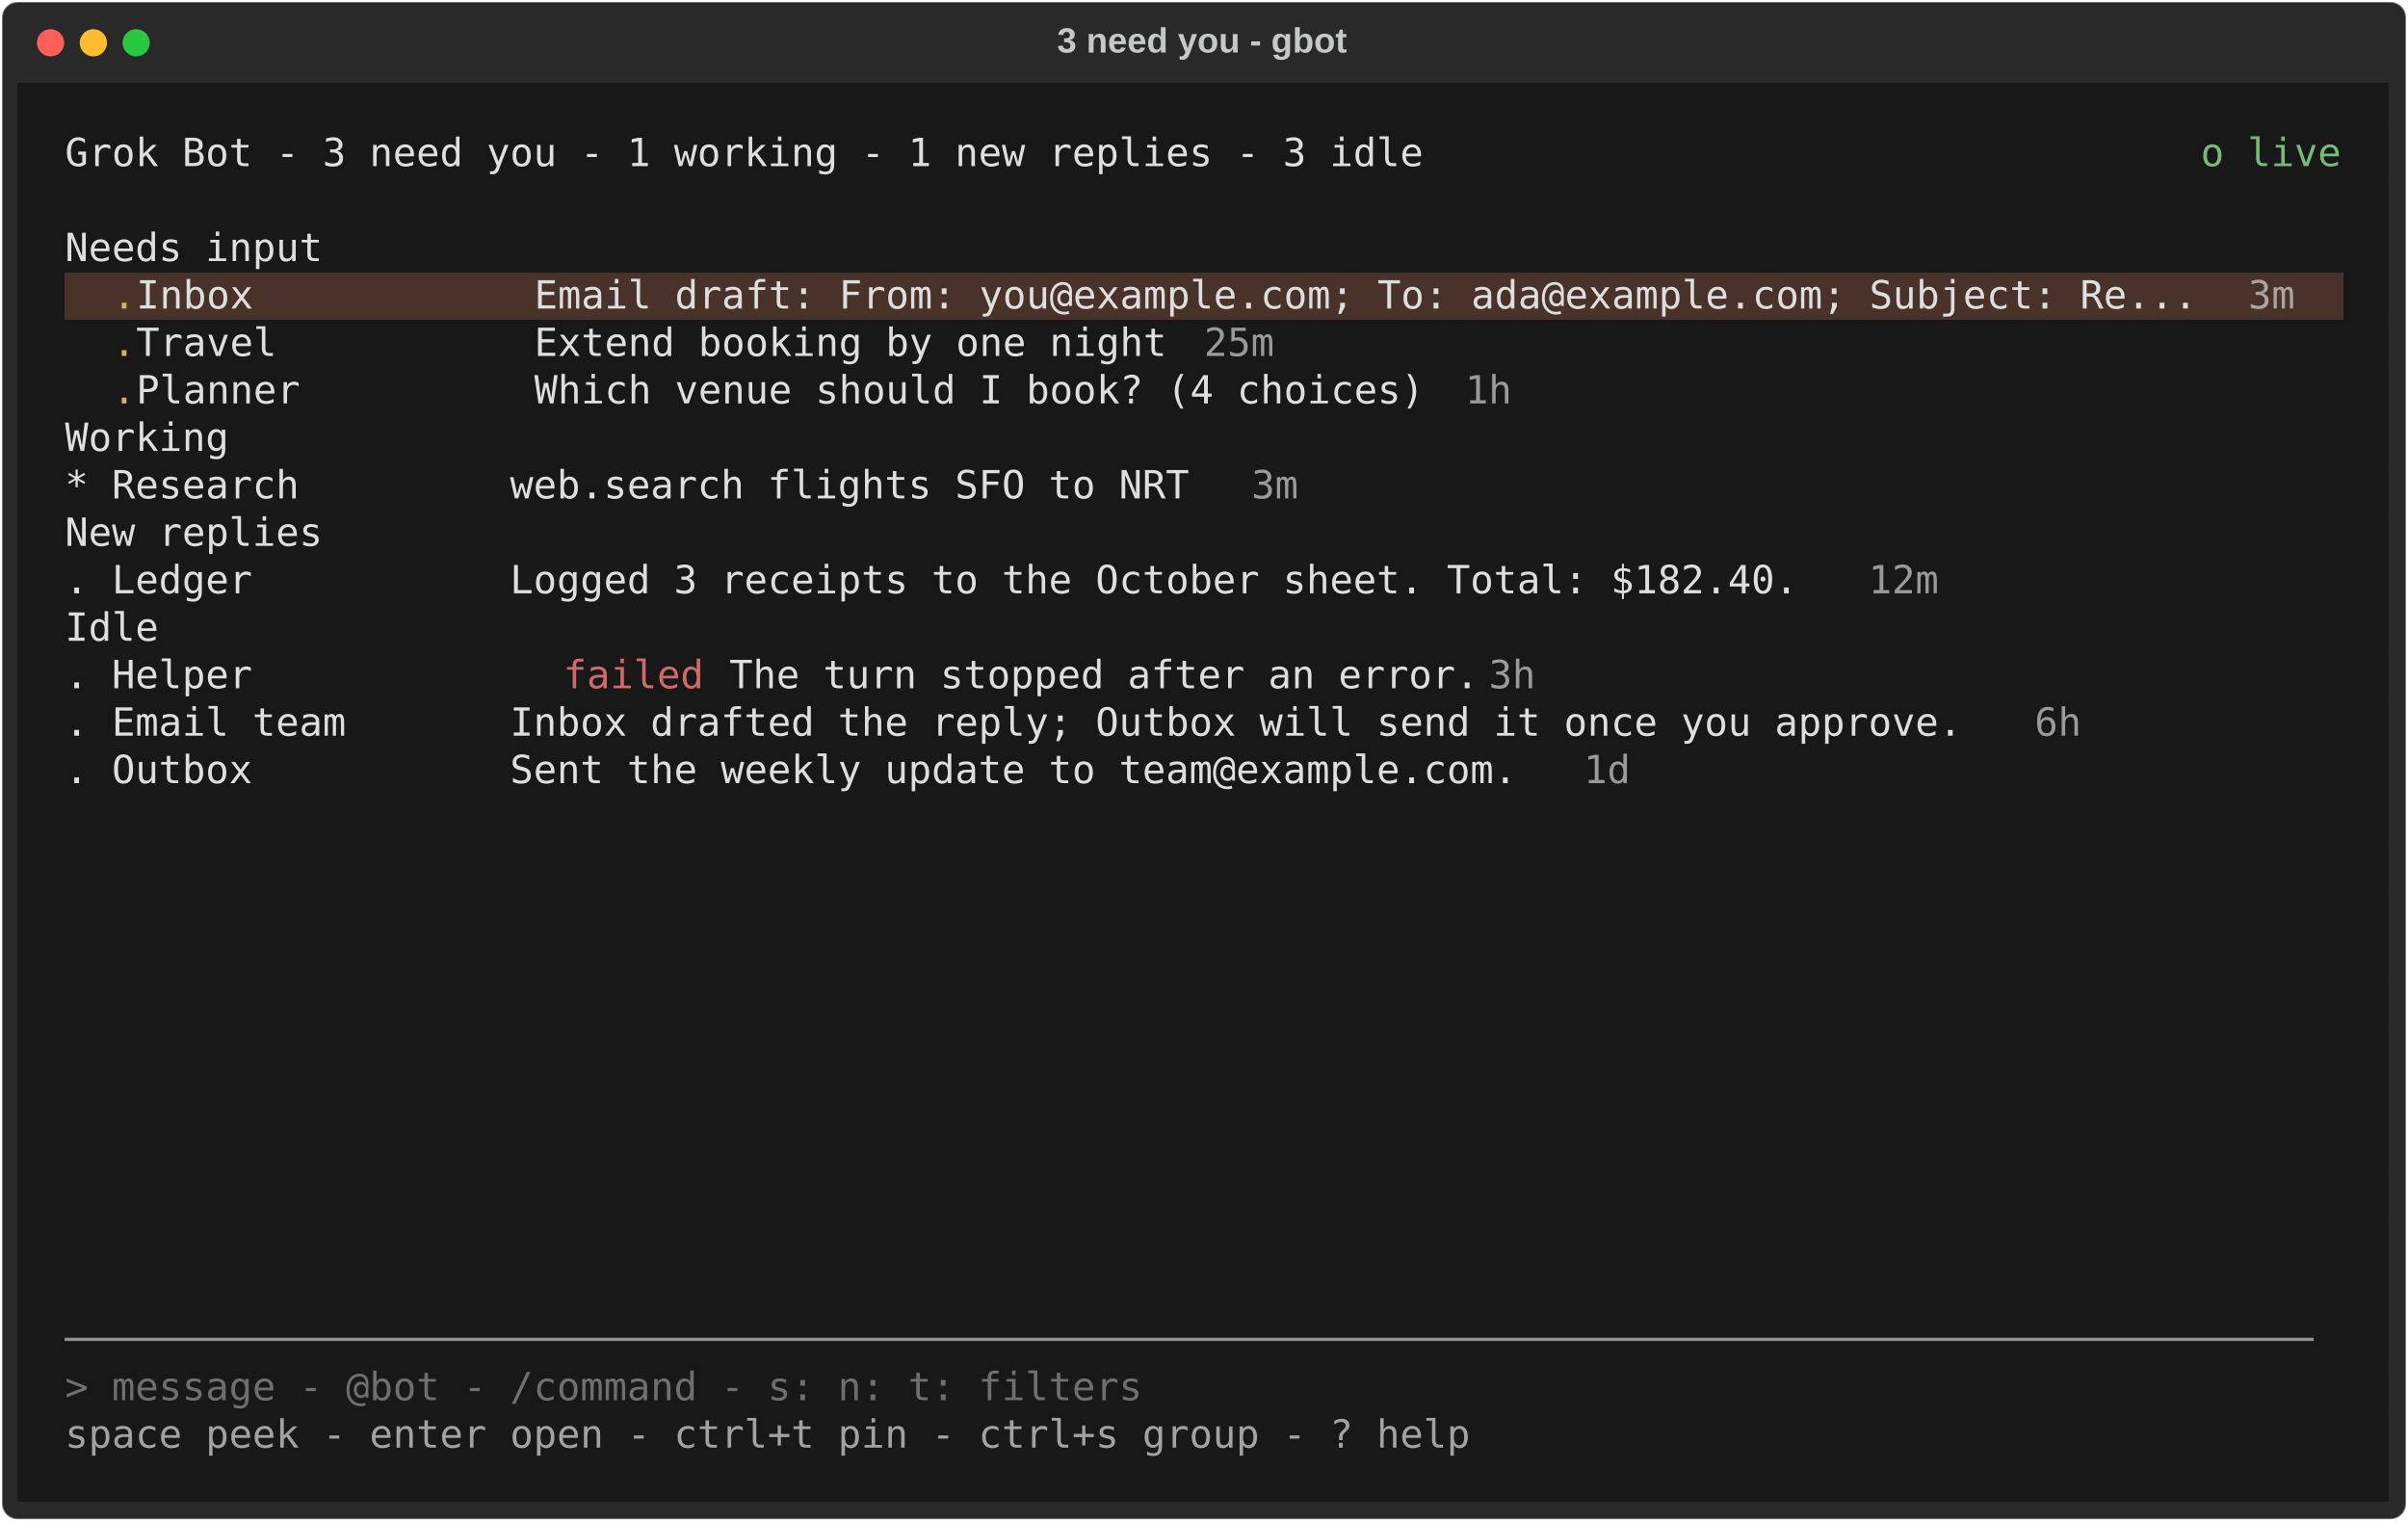
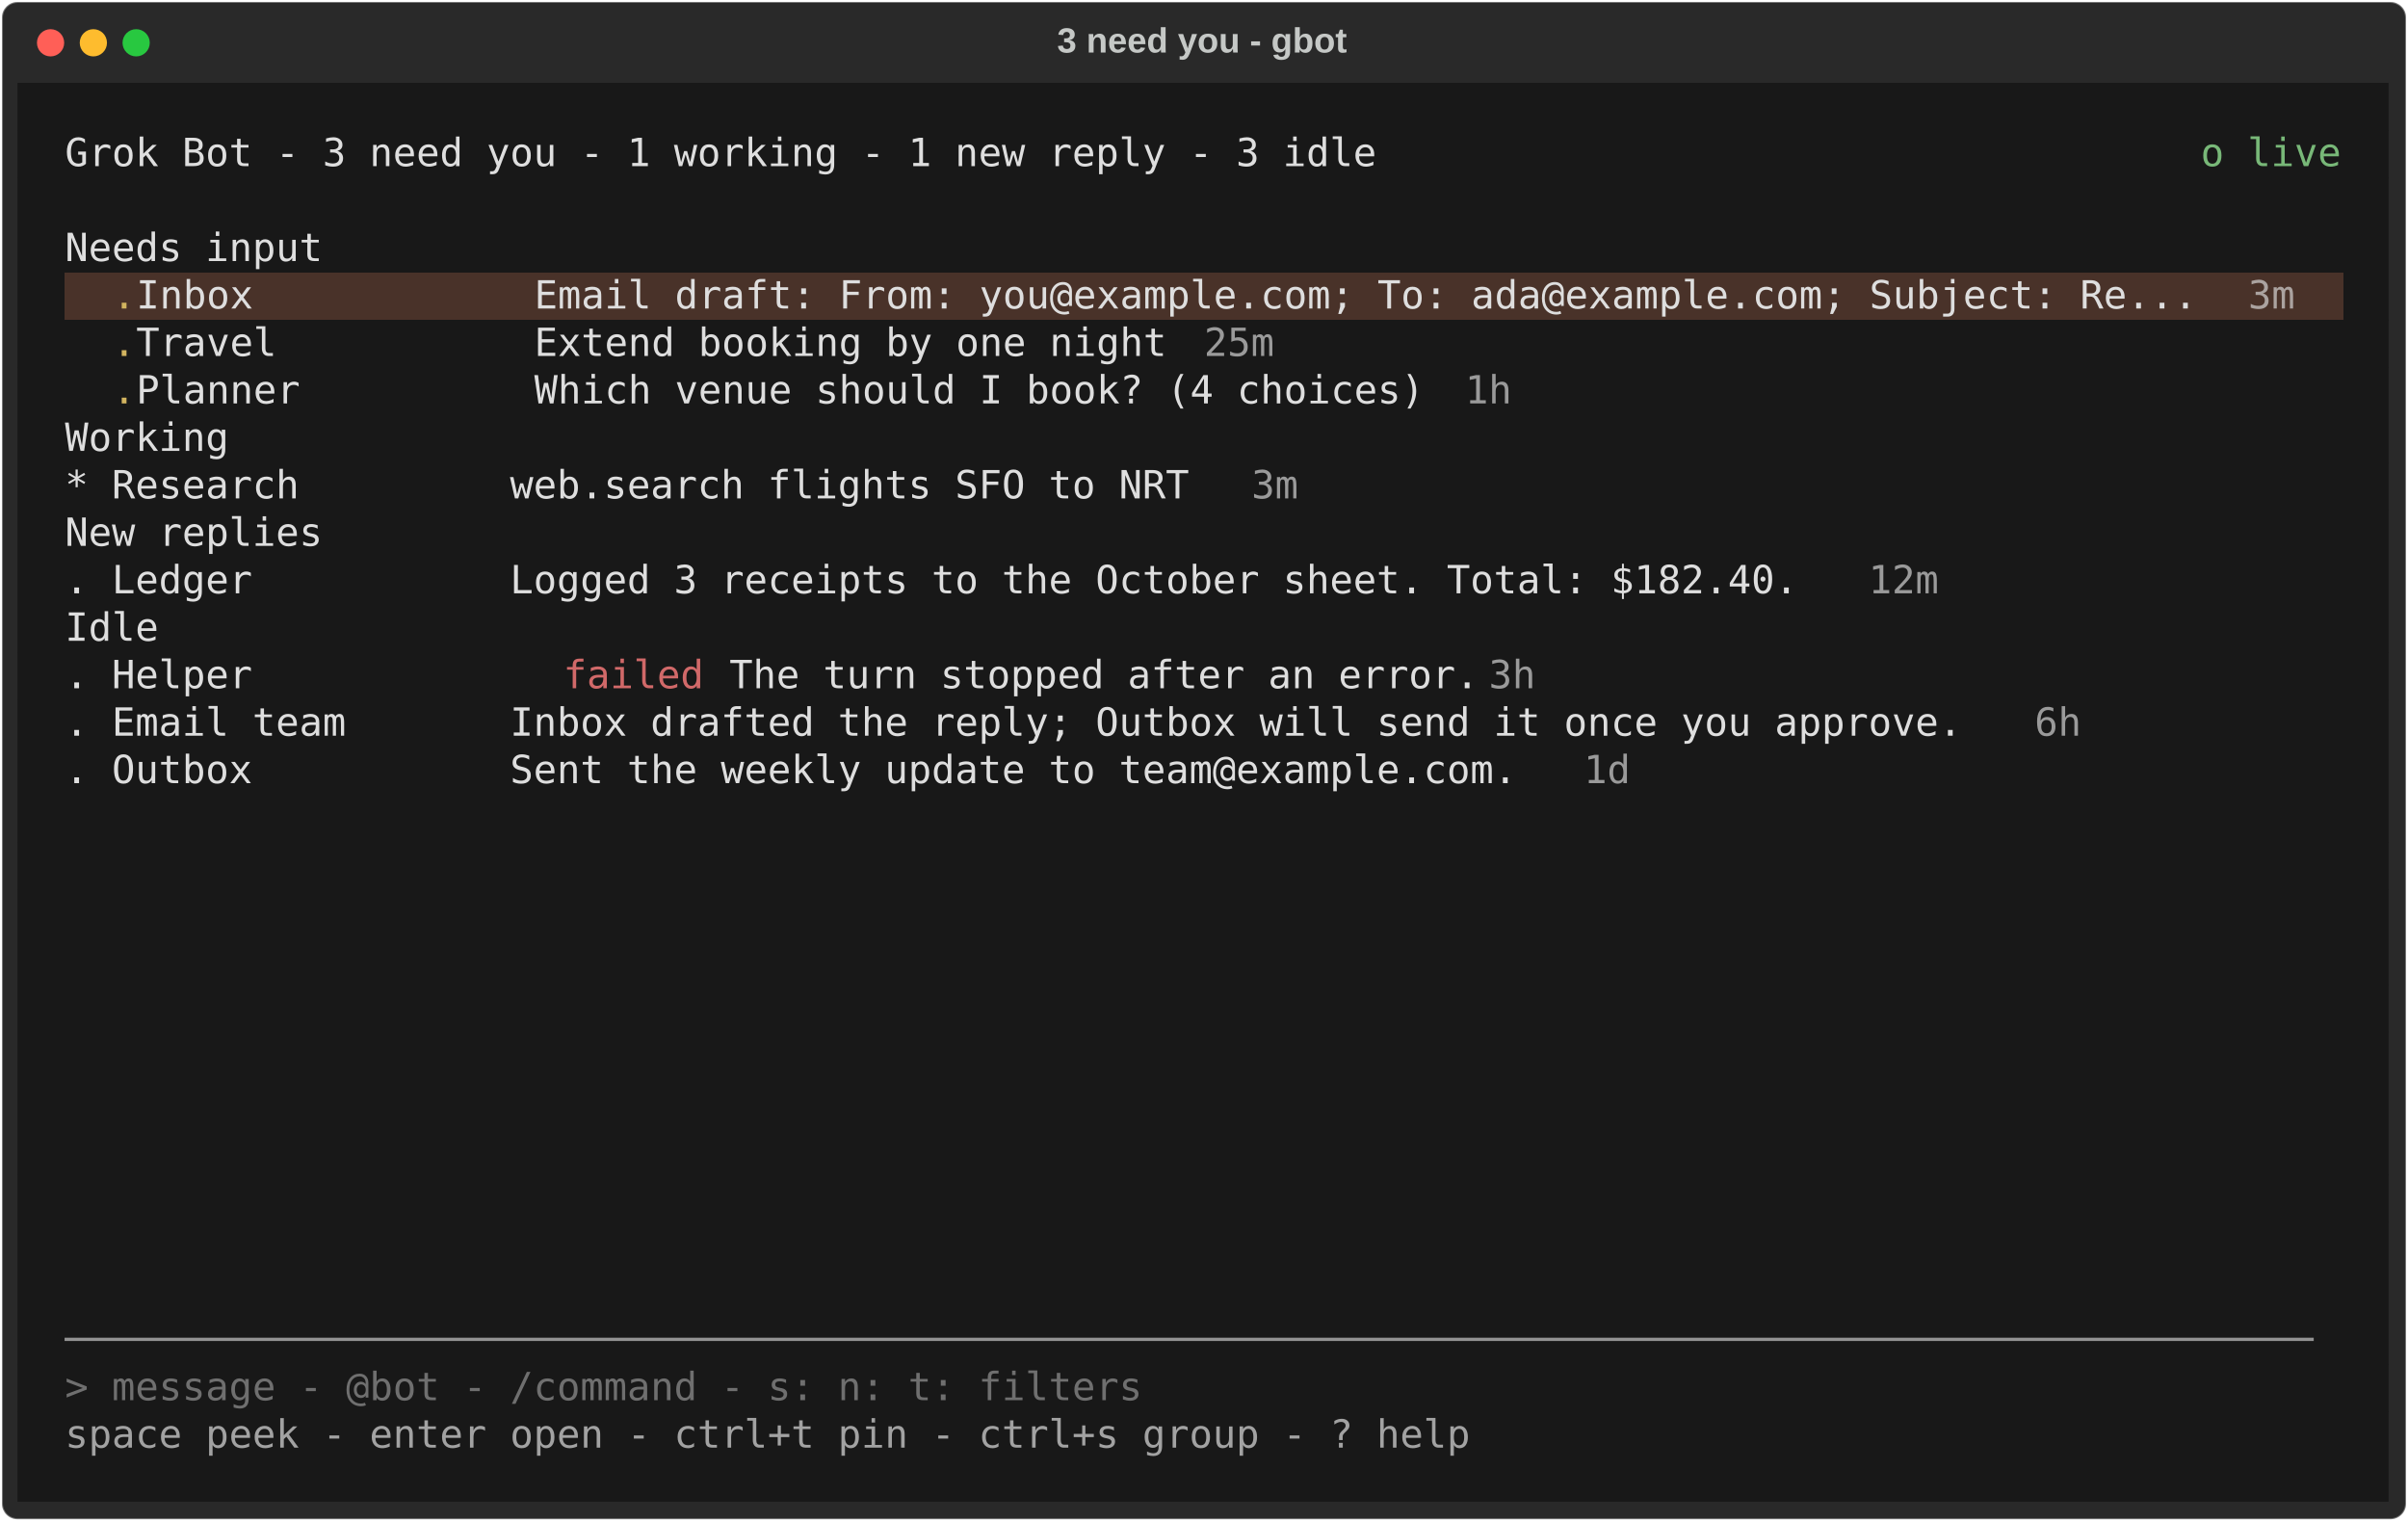
<svg xmlns="http://www.w3.org/2000/svg" class="rich-terminal" viewBox="0 0 1238 782.0">
  <style>

    @font-face {
        font-family: "Fira Code";
        src: local("FiraCode-Regular"),
                url("https://cdnjs.cloudflare.com/ajax/libs/firacode/6.2.0/woff2/FiraCode-Regular.woff2") format("woff2"),
                url("https://cdnjs.cloudflare.com/ajax/libs/firacode/6.2.0/woff/FiraCode-Regular.woff") format("woff");
        font-style: normal;
        font-weight: 400;
    }
    @font-face {
        font-family: "Fira Code";
        src: local("FiraCode-Bold"),
                url("https://cdnjs.cloudflare.com/ajax/libs/firacode/6.2.0/woff2/FiraCode-Bold.woff2") format("woff2"),
                url("https://cdnjs.cloudflare.com/ajax/libs/firacode/6.2.0/woff/FiraCode-Bold.woff") format("woff");
        font-style: bold;
        font-weight: 700;
    }

-     .terminal-1216617398-matrix {
+     .terminal-1308826414-matrix {
        font-family: Fira Code, monospace;
        font-size: 20px;
        line-height: 24.4px;
        font-variant-east-asian: full-width;
    }

-     .terminal-1216617398-title {
+     .terminal-1308826414-title {
        font-size: 18px;
        font-weight: bold;
        font-family: arial;
    }

-     .terminal-1216617398-r1 { fill: #c5c8c6 }
- .terminal-1216617398-r2 { fill: #dedede }
- .terminal-1216617398-r3 { fill: #78b878 }
- .terminal-1216617398-r4 { fill: #d2b45f }
- .terminal-1216617398-r5 { fill: #aba3a0 }
- .terminal-1216617398-r6 { fill: #9a9a9a }
- .terminal-1216617398-r7 { fill: #d16969 }
- .terminal-1216617398-r8 { fill: #929292 }
- .terminal-1216617398-r9 { fill: #6f6f6f }
- .terminal-1216617398-r10 { fill: #a2a2a2 }
+     .terminal-1308826414-r1 { fill: #c5c8c6 }
+ .terminal-1308826414-r2 { fill: #dedede }
+ .terminal-1308826414-r3 { fill: #78b878 }
+ .terminal-1308826414-r4 { fill: #d2b45f }
+ .terminal-1308826414-r5 { fill: #aba3a0 }
+ .terminal-1308826414-r6 { fill: #9a9a9a }
+ .terminal-1308826414-r7 { fill: #d16969 }
+ .terminal-1308826414-r8 { fill: #929292 }
+ .terminal-1308826414-r9 { fill: #6f6f6f }
+ .terminal-1308826414-r10 { fill: #a2a2a2 }
    </style>
  <defs>
-     <clipPath id="terminal-1216617398-clip-terminal">
+     <clipPath id="terminal-1308826414-clip-terminal">
      <rect x="0" y="0" width="1219.0" height="731.0" />
    </clipPath>
-     <clipPath id="terminal-1216617398-line-0">
+     <clipPath id="terminal-1308826414-line-0">
      <rect x="0" y="1.5" width="1220" height="24.65" />
    </clipPath>
-     <clipPath id="terminal-1216617398-line-1">
+     <clipPath id="terminal-1308826414-line-1">
      <rect x="0" y="25.9" width="1220" height="24.65" />
    </clipPath>
-     <clipPath id="terminal-1216617398-line-2">
+     <clipPath id="terminal-1308826414-line-2">
      <rect x="0" y="50.3" width="1220" height="24.65" />
    </clipPath>
-     <clipPath id="terminal-1216617398-line-3">
+     <clipPath id="terminal-1308826414-line-3">
      <rect x="0" y="74.7" width="1220" height="24.65" />
    </clipPath>
-     <clipPath id="terminal-1216617398-line-4">
+     <clipPath id="terminal-1308826414-line-4">
      <rect x="0" y="99.1" width="1220" height="24.65" />
    </clipPath>
-     <clipPath id="terminal-1216617398-line-5">
+     <clipPath id="terminal-1308826414-line-5">
      <rect x="0" y="123.5" width="1220" height="24.65" />
    </clipPath>
-     <clipPath id="terminal-1216617398-line-6">
+     <clipPath id="terminal-1308826414-line-6">
      <rect x="0" y="147.9" width="1220" height="24.65" />
    </clipPath>
-     <clipPath id="terminal-1216617398-line-7">
+     <clipPath id="terminal-1308826414-line-7">
      <rect x="0" y="172.3" width="1220" height="24.65" />
    </clipPath>
-     <clipPath id="terminal-1216617398-line-8">
+     <clipPath id="terminal-1308826414-line-8">
      <rect x="0" y="196.7" width="1220" height="24.65" />
    </clipPath>
-     <clipPath id="terminal-1216617398-line-9">
+     <clipPath id="terminal-1308826414-line-9">
      <rect x="0" y="221.1" width="1220" height="24.65" />
    </clipPath>
-     <clipPath id="terminal-1216617398-line-10">
+     <clipPath id="terminal-1308826414-line-10">
      <rect x="0" y="245.5" width="1220" height="24.65" />
    </clipPath>
-     <clipPath id="terminal-1216617398-line-11">
+     <clipPath id="terminal-1308826414-line-11">
      <rect x="0" y="269.9" width="1220" height="24.65" />
    </clipPath>
-     <clipPath id="terminal-1216617398-line-12">
+     <clipPath id="terminal-1308826414-line-12">
      <rect x="0" y="294.3" width="1220" height="24.65" />
    </clipPath>
-     <clipPath id="terminal-1216617398-line-13">
+     <clipPath id="terminal-1308826414-line-13">
      <rect x="0" y="318.7" width="1220" height="24.65" />
    </clipPath>
-     <clipPath id="terminal-1216617398-line-14">
+     <clipPath id="terminal-1308826414-line-14">
      <rect x="0" y="343.1" width="1220" height="24.65" />
    </clipPath>
-     <clipPath id="terminal-1216617398-line-15">
+     <clipPath id="terminal-1308826414-line-15">
      <rect x="0" y="367.5" width="1220" height="24.65" />
    </clipPath>
-     <clipPath id="terminal-1216617398-line-16">
+     <clipPath id="terminal-1308826414-line-16">
      <rect x="0" y="391.9" width="1220" height="24.65" />
    </clipPath>
-     <clipPath id="terminal-1216617398-line-17">
+     <clipPath id="terminal-1308826414-line-17">
      <rect x="0" y="416.3" width="1220" height="24.65" />
    </clipPath>
-     <clipPath id="terminal-1216617398-line-18">
+     <clipPath id="terminal-1308826414-line-18">
      <rect x="0" y="440.7" width="1220" height="24.65" />
    </clipPath>
-     <clipPath id="terminal-1216617398-line-19">
+     <clipPath id="terminal-1308826414-line-19">
      <rect x="0" y="465.1" width="1220" height="24.65" />
    </clipPath>
-     <clipPath id="terminal-1216617398-line-20">
+     <clipPath id="terminal-1308826414-line-20">
      <rect x="0" y="489.5" width="1220" height="24.65" />
    </clipPath>
-     <clipPath id="terminal-1216617398-line-21">
+     <clipPath id="terminal-1308826414-line-21">
      <rect x="0" y="513.9" width="1220" height="24.65" />
    </clipPath>
-     <clipPath id="terminal-1216617398-line-22">
+     <clipPath id="terminal-1308826414-line-22">
      <rect x="0" y="538.3" width="1220" height="24.65" />
    </clipPath>
-     <clipPath id="terminal-1216617398-line-23">
+     <clipPath id="terminal-1308826414-line-23">
      <rect x="0" y="562.7" width="1220" height="24.65" />
    </clipPath>
-     <clipPath id="terminal-1216617398-line-24">
+     <clipPath id="terminal-1308826414-line-24">
      <rect x="0" y="587.1" width="1220" height="24.65" />
    </clipPath>
-     <clipPath id="terminal-1216617398-line-25">
+     <clipPath id="terminal-1308826414-line-25">
      <rect x="0" y="611.5" width="1220" height="24.65" />
    </clipPath>
-     <clipPath id="terminal-1216617398-line-26">
+     <clipPath id="terminal-1308826414-line-26">
      <rect x="0" y="635.9" width="1220" height="24.65" />
    </clipPath>
-     <clipPath id="terminal-1216617398-line-27">
+     <clipPath id="terminal-1308826414-line-27">
      <rect x="0" y="660.3" width="1220" height="24.65" />
    </clipPath>
-     <clipPath id="terminal-1216617398-line-28">
+     <clipPath id="terminal-1308826414-line-28">
      <rect x="0" y="684.7" width="1220" height="24.65" />
    </clipPath>
  </defs>
  <rect fill="#292929" stroke="rgba(255,255,255,0.35)" stroke-width="1" x="1" y="1" width="1236" height="780" rx="8" />
-   <text class="terminal-1216617398-title" fill="#c5c8c6" text-anchor="middle" x="618" y="27">3 need you - gbot</text>
+   <text class="terminal-1308826414-title" fill="#c5c8c6" text-anchor="middle" x="618" y="27">3 need you - gbot</text>
  <g transform="translate(26,22)">
    <circle cx="0" cy="0" r="7" fill="#ff5f57" />
    <circle cx="22" cy="0" r="7" fill="#febc2e" />
    <circle cx="44" cy="0" r="7" fill="#28c840" />
  </g>
-   <g transform="translate(9, 41)" clip-path="url(#terminal-1216617398-clip-terminal)">
+   <g transform="translate(9, 41)" clip-path="url(#terminal-1308826414-clip-terminal)">
    <rect fill="#181818" x="0" y="1.5" width="1220" height="24.65" shape-rendering="crispEdges" />
    <rect fill="#181818" x="0" y="25.9" width="24.4" height="24.65" shape-rendering="crispEdges" />
-     <rect fill="#181818" x="24.4" y="25.9" width="707.6" height="24.65" shape-rendering="crispEdges" />
-     <rect fill="#181818" x="732" y="25.9" width="390.4" height="24.65" shape-rendering="crispEdges" />
+     <rect fill="#181818" x="24.4" y="25.9" width="683.2" height="24.65" shape-rendering="crispEdges" />
+     <rect fill="#181818" x="707.6" y="25.9" width="414.8" height="24.65" shape-rendering="crispEdges" />
    <rect fill="#181818" x="1122.4" y="25.9" width="73.2" height="24.65" shape-rendering="crispEdges" />
    <rect fill="#181818" x="1195.6" y="25.9" width="24.4" height="24.65" shape-rendering="crispEdges" />
    <rect fill="#181818" x="0" y="50.3" width="24.4" height="24.65" shape-rendering="crispEdges" />
    <rect fill="#181818" x="24.4" y="50.3" width="1171.2" height="24.65" shape-rendering="crispEdges" />
    <rect fill="#181818" x="1195.6" y="50.3" width="24.4" height="24.65" shape-rendering="crispEdges" />
    <rect fill="#181818" x="0" y="74.7" width="24.4" height="24.65" shape-rendering="crispEdges" />
    <rect fill="#181818" x="24.4" y="74.7" width="134.2" height="24.65" shape-rendering="crispEdges" />
    <rect fill="#181818" x="158.6" y="74.7" width="1037" height="24.65" shape-rendering="crispEdges" />
    <rect fill="#181818" x="1195.6" y="74.7" width="24.4" height="24.65" shape-rendering="crispEdges" />
    <rect fill="#181818" x="0" y="99.1" width="24.4" height="24.65" shape-rendering="crispEdges" />
    <rect fill="#493229" x="24.4" y="99.1" width="24.4" height="24.65" shape-rendering="crispEdges" />
    <rect fill="#493229" x="48.8" y="99.1" width="12.2" height="24.65" shape-rendering="crispEdges" />
    <rect fill="#493229" x="61" y="99.1" width="1085.8" height="24.65" shape-rendering="crispEdges" />
    <rect fill="#493229" x="1146.8" y="99.1" width="36.6" height="24.65" shape-rendering="crispEdges" />
    <rect fill="#493229" x="1183.4" y="99.1" width="12.2" height="24.65" shape-rendering="crispEdges" />
    <rect fill="#181818" x="1195.6" y="99.1" width="24.4" height="24.65" shape-rendering="crispEdges" />
    <rect fill="#181818" x="0" y="123.5" width="24.4" height="24.65" shape-rendering="crispEdges" />
    <rect fill="#181818" x="24.4" y="123.5" width="24.4" height="24.65" shape-rendering="crispEdges" />
    <rect fill="#181818" x="48.8" y="123.5" width="12.2" height="24.65" shape-rendering="crispEdges" />
    <rect fill="#181818" x="61" y="123.5" width="549" height="24.65" shape-rendering="crispEdges" />
    <rect fill="#181818" x="610" y="123.5" width="573.4" height="24.65" shape-rendering="crispEdges" />
    <rect fill="#181818" x="1183.4" y="123.5" width="12.2" height="24.65" shape-rendering="crispEdges" />
    <rect fill="#181818" x="1195.6" y="123.5" width="24.4" height="24.65" shape-rendering="crispEdges" />
    <rect fill="#181818" x="0" y="147.9" width="24.4" height="24.65" shape-rendering="crispEdges" />
    <rect fill="#181818" x="24.4" y="147.9" width="24.4" height="24.65" shape-rendering="crispEdges" />
    <rect fill="#181818" x="48.8" y="147.9" width="12.2" height="24.65" shape-rendering="crispEdges" />
    <rect fill="#181818" x="61" y="147.9" width="683.2" height="24.65" shape-rendering="crispEdges" />
    <rect fill="#181818" x="744.2" y="147.9" width="439.2" height="24.65" shape-rendering="crispEdges" />
    <rect fill="#181818" x="1183.4" y="147.9" width="12.2" height="24.65" shape-rendering="crispEdges" />
    <rect fill="#181818" x="1195.6" y="147.9" width="24.4" height="24.65" shape-rendering="crispEdges" />
    <rect fill="#181818" x="0" y="172.3" width="24.4" height="24.65" shape-rendering="crispEdges" />
    <rect fill="#181818" x="24.4" y="172.3" width="85.4" height="24.65" shape-rendering="crispEdges" />
    <rect fill="#181818" x="109.8" y="172.3" width="1085.8" height="24.65" shape-rendering="crispEdges" />
    <rect fill="#181818" x="1195.6" y="172.3" width="24.4" height="24.65" shape-rendering="crispEdges" />
    <rect fill="#181818" x="0" y="196.7" width="24.4" height="24.65" shape-rendering="crispEdges" />
    <rect fill="#181818" x="24.4" y="196.7" width="610" height="24.65" shape-rendering="crispEdges" />
    <rect fill="#181818" x="634.4" y="196.7" width="549" height="24.65" shape-rendering="crispEdges" />
    <rect fill="#181818" x="1183.4" y="196.7" width="12.2" height="24.65" shape-rendering="crispEdges" />
    <rect fill="#181818" x="1195.6" y="196.7" width="24.4" height="24.65" shape-rendering="crispEdges" />
    <rect fill="#181818" x="0" y="221.1" width="24.4" height="24.65" shape-rendering="crispEdges" />
    <rect fill="#181818" x="24.4" y="221.1" width="134.2" height="24.65" shape-rendering="crispEdges" />
    <rect fill="#181818" x="158.6" y="221.1" width="1037" height="24.65" shape-rendering="crispEdges" />
    <rect fill="#181818" x="1195.6" y="221.1" width="24.4" height="24.65" shape-rendering="crispEdges" />
    <rect fill="#181818" x="0" y="245.5" width="24.4" height="24.65" shape-rendering="crispEdges" />
    <rect fill="#181818" x="24.4" y="245.5" width="927.2" height="24.65" shape-rendering="crispEdges" />
    <rect fill="#181818" x="951.6" y="245.5" width="231.8" height="24.65" shape-rendering="crispEdges" />
    <rect fill="#181818" x="1183.4" y="245.5" width="12.2" height="24.65" shape-rendering="crispEdges" />
    <rect fill="#181818" x="1195.6" y="245.5" width="24.4" height="24.65" shape-rendering="crispEdges" />
    <rect fill="#181818" x="0" y="269.9" width="24.4" height="24.65" shape-rendering="crispEdges" />
    <rect fill="#181818" x="24.4" y="269.9" width="48.8" height="24.65" shape-rendering="crispEdges" />
    <rect fill="#181818" x="73.2" y="269.9" width="1122.4" height="24.65" shape-rendering="crispEdges" />
    <rect fill="#181818" x="1195.6" y="269.9" width="24.4" height="24.65" shape-rendering="crispEdges" />
    <rect fill="#181818" x="0" y="294.3" width="24.4" height="24.65" shape-rendering="crispEdges" />
    <rect fill="#181818" x="24.4" y="294.3" width="256.2" height="24.65" shape-rendering="crispEdges" />
    <rect fill="#181818" x="280.6" y="294.3" width="85.4" height="24.65" shape-rendering="crispEdges" />
    <rect fill="#181818" x="366" y="294.3" width="390.4" height="24.65" shape-rendering="crispEdges" />
    <rect fill="#181818" x="756.4" y="294.3" width="427" height="24.65" shape-rendering="crispEdges" />
    <rect fill="#181818" x="1183.4" y="294.3" width="12.2" height="24.65" shape-rendering="crispEdges" />
    <rect fill="#181818" x="1195.6" y="294.3" width="24.4" height="24.65" shape-rendering="crispEdges" />
    <rect fill="#181818" x="0" y="318.7" width="24.4" height="24.65" shape-rendering="crispEdges" />
    <rect fill="#181818" x="24.4" y="318.7" width="1012.6" height="24.65" shape-rendering="crispEdges" />
    <rect fill="#181818" x="1037" y="318.7" width="146.4" height="24.65" shape-rendering="crispEdges" />
    <rect fill="#181818" x="1183.4" y="318.7" width="12.2" height="24.65" shape-rendering="crispEdges" />
    <rect fill="#181818" x="1195.6" y="318.7" width="24.4" height="24.65" shape-rendering="crispEdges" />
    <rect fill="#181818" x="0" y="343.1" width="24.4" height="24.65" shape-rendering="crispEdges" />
    <rect fill="#181818" x="24.4" y="343.1" width="780.8" height="24.65" shape-rendering="crispEdges" />
    <rect fill="#181818" x="805.2" y="343.1" width="378.2" height="24.65" shape-rendering="crispEdges" />
    <rect fill="#181818" x="1183.4" y="343.1" width="12.2" height="24.65" shape-rendering="crispEdges" />
    <rect fill="#181818" x="1195.6" y="343.1" width="24.4" height="24.65" shape-rendering="crispEdges" />
    <rect fill="#181818" x="0" y="367.5" width="24.4" height="24.65" shape-rendering="crispEdges" />
    <rect fill="#181818" x="24.4" y="367.5" width="1171.2" height="24.65" shape-rendering="crispEdges" />
    <rect fill="#181818" x="1195.6" y="367.5" width="24.4" height="24.65" shape-rendering="crispEdges" />
    <rect fill="#181818" x="0" y="391.9" width="24.4" height="24.65" shape-rendering="crispEdges" />
    <rect fill="#181818" x="24.4" y="391.9" width="1171.2" height="24.65" shape-rendering="crispEdges" />
    <rect fill="#181818" x="1195.6" y="391.9" width="24.4" height="24.65" shape-rendering="crispEdges" />
    <rect fill="#181818" x="0" y="416.3" width="24.4" height="24.65" shape-rendering="crispEdges" />
    <rect fill="#181818" x="24.4" y="416.3" width="1171.2" height="24.65" shape-rendering="crispEdges" />
    <rect fill="#181818" x="1195.6" y="416.3" width="24.4" height="24.65" shape-rendering="crispEdges" />
    <rect fill="#181818" x="0" y="440.7" width="24.4" height="24.65" shape-rendering="crispEdges" />
    <rect fill="#181818" x="24.4" y="440.7" width="1171.2" height="24.65" shape-rendering="crispEdges" />
    <rect fill="#181818" x="1195.6" y="440.7" width="24.4" height="24.65" shape-rendering="crispEdges" />
    <rect fill="#181818" x="0" y="465.1" width="24.4" height="24.65" shape-rendering="crispEdges" />
    <rect fill="#181818" x="24.4" y="465.1" width="1171.2" height="24.65" shape-rendering="crispEdges" />
    <rect fill="#181818" x="1195.6" y="465.1" width="24.4" height="24.65" shape-rendering="crispEdges" />
    <rect fill="#181818" x="0" y="489.5" width="24.4" height="24.65" shape-rendering="crispEdges" />
    <rect fill="#181818" x="24.4" y="489.5" width="1171.2" height="24.65" shape-rendering="crispEdges" />
    <rect fill="#181818" x="1195.6" y="489.5" width="24.4" height="24.65" shape-rendering="crispEdges" />
    <rect fill="#181818" x="0" y="513.9" width="24.4" height="24.65" shape-rendering="crispEdges" />
    <rect fill="#181818" x="24.4" y="513.9" width="1171.2" height="24.65" shape-rendering="crispEdges" />
    <rect fill="#181818" x="1195.6" y="513.9" width="24.4" height="24.65" shape-rendering="crispEdges" />
    <rect fill="#181818" x="0" y="538.3" width="24.4" height="24.65" shape-rendering="crispEdges" />
    <rect fill="#181818" x="24.4" y="538.3" width="1171.2" height="24.65" shape-rendering="crispEdges" />
    <rect fill="#181818" x="1195.6" y="538.3" width="24.4" height="24.65" shape-rendering="crispEdges" />
    <rect fill="#181818" x="0" y="562.7" width="24.4" height="24.65" shape-rendering="crispEdges" />
    <rect fill="#181818" x="24.4" y="562.7" width="1171.2" height="24.65" shape-rendering="crispEdges" />
    <rect fill="#181818" x="1195.6" y="562.7" width="24.4" height="24.65" shape-rendering="crispEdges" />
    <rect fill="#181818" x="0" y="587.1" width="24.4" height="24.65" shape-rendering="crispEdges" />
    <rect fill="#181818" x="24.4" y="587.1" width="1171.2" height="24.65" shape-rendering="crispEdges" />
    <rect fill="#181818" x="1195.6" y="587.1" width="24.4" height="24.65" shape-rendering="crispEdges" />
    <rect fill="#181818" x="0" y="611.5" width="24.4" height="24.65" shape-rendering="crispEdges" />
    <rect fill="#181818" x="24.4" y="611.5" width="1171.2" height="24.65" shape-rendering="crispEdges" />
    <rect fill="#181818" x="1195.6" y="611.5" width="24.4" height="24.65" shape-rendering="crispEdges" />
    <rect fill="#181818" x="0" y="635.9" width="24.4" height="24.65" shape-rendering="crispEdges" />
    <rect fill="#181818" x="24.4" y="635.9" width="1171.2" height="24.65" shape-rendering="crispEdges" />
    <rect fill="#181818" x="1195.6" y="635.9" width="24.4" height="24.65" shape-rendering="crispEdges" />
    <rect fill="#181818" x="0" y="660.3" width="24.4" height="24.65" shape-rendering="crispEdges" />
    <rect fill="#181818" x="24.4" y="660.3" width="561.2" height="24.65" shape-rendering="crispEdges" />
    <rect fill="#181818" x="585.6" y="660.3" width="610" height="24.65" shape-rendering="crispEdges" />
    <rect fill="#181818" x="1195.6" y="660.3" width="24.4" height="24.65" shape-rendering="crispEdges" />
    <rect fill="#181818" x="0" y="684.7" width="24.4" height="24.65" shape-rendering="crispEdges" />
    <rect fill="#181818" x="24.4" y="684.7" width="732" height="24.65" shape-rendering="crispEdges" />
    <rect fill="#181818" x="756.4" y="684.7" width="439.2" height="24.65" shape-rendering="crispEdges" />
    <rect fill="#181818" x="1195.6" y="684.7" width="24.4" height="24.65" shape-rendering="crispEdges" />
    <rect fill="#181818" x="0" y="709.1" width="1220" height="24.65" shape-rendering="crispEdges" />
-     <g class="terminal-1216617398-matrix">
-       <text class="terminal-1216617398-r1" x="1220" y="20" textLength="12.2" clip-path="url(#terminal-1216617398-line-0)">
- </text>
-       <text class="terminal-1216617398-r2" x="24.4" y="44.4" textLength="707.6" clip-path="url(#terminal-1216617398-line-1)">Grok Bot - 3 need you - 1 working - 1 new replies - 3 idle</text>
-       <text class="terminal-1216617398-r3" x="1122.4" y="44.4" textLength="73.2" clip-path="url(#terminal-1216617398-line-1)">o live</text>
-       <text class="terminal-1216617398-r1" x="1220" y="44.4" textLength="12.2" clip-path="url(#terminal-1216617398-line-1)">
- </text>
-       <text class="terminal-1216617398-r1" x="1220" y="68.8" textLength="12.2" clip-path="url(#terminal-1216617398-line-2)">
- </text>
-       <text class="terminal-1216617398-r2" x="24.4" y="93.2" textLength="134.2" clip-path="url(#terminal-1216617398-line-3)">Needs input</text>
-       <text class="terminal-1216617398-r1" x="1220" y="93.2" textLength="12.2" clip-path="url(#terminal-1216617398-line-3)">
- </text>
-       <text class="terminal-1216617398-r4" x="48.8" y="117.6" textLength="12.2" clip-path="url(#terminal-1216617398-line-4)">.</text>
-       <text class="terminal-1216617398-r2" x="61" y="117.6" textLength="1085.8" clip-path="url(#terminal-1216617398-line-4)"> Inbox            Email draft: From: you@example.com; To: ada@example.com; Subject: Re...</text>
-       <text class="terminal-1216617398-r5" x="1146.8" y="117.6" textLength="36.6" clip-path="url(#terminal-1216617398-line-4)"> 3m</text>
-       <text class="terminal-1216617398-r1" x="1220" y="117.6" textLength="12.2" clip-path="url(#terminal-1216617398-line-4)">
- </text>
-       <text class="terminal-1216617398-r4" x="48.8" y="142" textLength="12.2" clip-path="url(#terminal-1216617398-line-5)">.</text>
-       <text class="terminal-1216617398-r2" x="61" y="142" textLength="549" clip-path="url(#terminal-1216617398-line-5)"> Travel           Extend booking by one night</text>
-       <text class="terminal-1216617398-r6" x="610" y="142" textLength="573.4" clip-path="url(#terminal-1216617398-line-5)">                                            25m</text>
-       <text class="terminal-1216617398-r1" x="1220" y="142" textLength="12.2" clip-path="url(#terminal-1216617398-line-5)">
- </text>
-       <text class="terminal-1216617398-r4" x="48.8" y="166.4" textLength="12.2" clip-path="url(#terminal-1216617398-line-6)">.</text>
-       <text class="terminal-1216617398-r2" x="61" y="166.4" textLength="683.2" clip-path="url(#terminal-1216617398-line-6)"> Planner          Which venue should I book? (4 choices)</text>
-       <text class="terminal-1216617398-r6" x="744.2" y="166.4" textLength="439.2" clip-path="url(#terminal-1216617398-line-6)">                                  1h</text>
-       <text class="terminal-1216617398-r1" x="1220" y="166.4" textLength="12.2" clip-path="url(#terminal-1216617398-line-6)">
- </text>
-       <text class="terminal-1216617398-r2" x="24.4" y="190.8" textLength="85.4" clip-path="url(#terminal-1216617398-line-7)">Working</text>
-       <text class="terminal-1216617398-r1" x="1220" y="190.8" textLength="12.2" clip-path="url(#terminal-1216617398-line-7)">
- </text>
-       <text class="terminal-1216617398-r2" x="24.4" y="215.2" textLength="610" clip-path="url(#terminal-1216617398-line-8)">  * Research         web.search flights SFO to NRT</text>
-       <text class="terminal-1216617398-r6" x="634.4" y="215.2" textLength="549" clip-path="url(#terminal-1216617398-line-8)">                                           3m</text>
-       <text class="terminal-1216617398-r1" x="1220" y="215.2" textLength="12.2" clip-path="url(#terminal-1216617398-line-8)">
- </text>
-       <text class="terminal-1216617398-r2" x="24.4" y="239.6" textLength="134.2" clip-path="url(#terminal-1216617398-line-9)">New replies</text>
-       <text class="terminal-1216617398-r1" x="1220" y="239.6" textLength="12.2" clip-path="url(#terminal-1216617398-line-9)">
- </text>
-       <text class="terminal-1216617398-r2" x="24.4" y="264" textLength="927.2" clip-path="url(#terminal-1216617398-line-10)">  . Ledger           Logged 3 receipts to the October sheet. Total: $182.40.</text>
-       <text class="terminal-1216617398-r6" x="951.6" y="264" textLength="231.8" clip-path="url(#terminal-1216617398-line-10)">                12m</text>
-       <text class="terminal-1216617398-r1" x="1220" y="264" textLength="12.2" clip-path="url(#terminal-1216617398-line-10)">
- </text>
-       <text class="terminal-1216617398-r2" x="24.4" y="288.4" textLength="48.8" clip-path="url(#terminal-1216617398-line-11)">Idle</text>
-       <text class="terminal-1216617398-r1" x="1220" y="288.4" textLength="12.2" clip-path="url(#terminal-1216617398-line-11)">
- </text>
-       <text class="terminal-1216617398-r2" x="24.4" y="312.8" textLength="256.2" clip-path="url(#terminal-1216617398-line-12)">  . Helper           </text>
-       <text class="terminal-1216617398-r7" x="280.6" y="312.8" textLength="85.4" clip-path="url(#terminal-1216617398-line-12)">failed </text>
-       <text class="terminal-1216617398-r2" x="366" y="312.8" textLength="390.4" clip-path="url(#terminal-1216617398-line-12)">The turn stopped after an error.</text>
-       <text class="terminal-1216617398-r6" x="756.4" y="312.8" textLength="427" clip-path="url(#terminal-1216617398-line-12)">                                 3h</text>
-       <text class="terminal-1216617398-r1" x="1220" y="312.8" textLength="12.2" clip-path="url(#terminal-1216617398-line-12)">
- </text>
-       <text class="terminal-1216617398-r2" x="24.4" y="337.2" textLength="1012.6" clip-path="url(#terminal-1216617398-line-13)">  . Email team       Inbox drafted the reply; Outbox will send it once you approve.</text>
-       <text class="terminal-1216617398-r6" x="1037" y="337.2" textLength="146.4" clip-path="url(#terminal-1216617398-line-13)">          6h</text>
-       <text class="terminal-1216617398-r1" x="1220" y="337.2" textLength="12.2" clip-path="url(#terminal-1216617398-line-13)">
- </text>
-       <text class="terminal-1216617398-r2" x="24.4" y="361.6" textLength="780.8" clip-path="url(#terminal-1216617398-line-14)">  . Outbox           Sent the weekly update to team@example.com.</text>
-       <text class="terminal-1216617398-r6" x="805.2" y="361.6" textLength="378.2" clip-path="url(#terminal-1216617398-line-14)">                             1d</text>
-       <text class="terminal-1216617398-r1" x="1220" y="361.6" textLength="12.2" clip-path="url(#terminal-1216617398-line-14)">
- </text>
-       <text class="terminal-1216617398-r1" x="1220" y="386" textLength="12.2" clip-path="url(#terminal-1216617398-line-15)">
- </text>
-       <text class="terminal-1216617398-r1" x="1220" y="410.4" textLength="12.2" clip-path="url(#terminal-1216617398-line-16)">
- </text>
-       <text class="terminal-1216617398-r1" x="1220" y="434.8" textLength="12.2" clip-path="url(#terminal-1216617398-line-17)">
- </text>
-       <text class="terminal-1216617398-r1" x="1220" y="459.2" textLength="12.2" clip-path="url(#terminal-1216617398-line-18)">
- </text>
-       <text class="terminal-1216617398-r1" x="1220" y="483.6" textLength="12.2" clip-path="url(#terminal-1216617398-line-19)">
- </text>
-       <text class="terminal-1216617398-r1" x="1220" y="508" textLength="12.2" clip-path="url(#terminal-1216617398-line-20)">
- </text>
-       <text class="terminal-1216617398-r1" x="1220" y="532.4" textLength="12.2" clip-path="url(#terminal-1216617398-line-21)">
- </text>
-       <text class="terminal-1216617398-r1" x="1220" y="556.8" textLength="12.2" clip-path="url(#terminal-1216617398-line-22)">
- </text>
-       <text class="terminal-1216617398-r1" x="1220" y="581.2" textLength="12.2" clip-path="url(#terminal-1216617398-line-23)">
- </text>
-       <text class="terminal-1216617398-r1" x="1220" y="605.6" textLength="12.2" clip-path="url(#terminal-1216617398-line-24)">
- </text>
-       <text class="terminal-1216617398-r1" x="1220" y="630" textLength="12.2" clip-path="url(#terminal-1216617398-line-25)">
- </text>
-       <text class="terminal-1216617398-r8" x="24.4" y="654.4" textLength="1171.2" clip-path="url(#terminal-1216617398-line-26)">────────────────────────────────────────────────────────────────────────────────────────────────</text>
-       <text class="terminal-1216617398-r1" x="1220" y="654.4" textLength="12.2" clip-path="url(#terminal-1216617398-line-26)">
- </text>
-       <text class="terminal-1216617398-r9" x="24.4" y="678.8" textLength="561.2" clip-path="url(#terminal-1216617398-line-27)">&gt; message - @bot - /command - s: n: t: filters</text>
-       <text class="terminal-1216617398-r1" x="1220" y="678.8" textLength="12.2" clip-path="url(#terminal-1216617398-line-27)">
- </text>
-       <text class="terminal-1216617398-r10" x="24.4" y="703.2" textLength="732" clip-path="url(#terminal-1216617398-line-28)">space peek - enter open - ctrl+t pin - ctrl+s group - ? help</text>
-       <text class="terminal-1216617398-r1" x="1220" y="703.2" textLength="12.2" clip-path="url(#terminal-1216617398-line-28)">
+     <g class="terminal-1308826414-matrix">
+       <text class="terminal-1308826414-r1" x="1220" y="20" textLength="12.2" clip-path="url(#terminal-1308826414-line-0)">
+ </text>
+       <text class="terminal-1308826414-r2" x="24.4" y="44.4" textLength="683.2" clip-path="url(#terminal-1308826414-line-1)">Grok Bot - 3 need you - 1 working - 1 new reply - 3 idle</text>
+       <text class="terminal-1308826414-r3" x="1122.4" y="44.4" textLength="73.2" clip-path="url(#terminal-1308826414-line-1)">o live</text>
+       <text class="terminal-1308826414-r1" x="1220" y="44.4" textLength="12.2" clip-path="url(#terminal-1308826414-line-1)">
+ </text>
+       <text class="terminal-1308826414-r1" x="1220" y="68.8" textLength="12.2" clip-path="url(#terminal-1308826414-line-2)">
+ </text>
+       <text class="terminal-1308826414-r2" x="24.4" y="93.2" textLength="134.2" clip-path="url(#terminal-1308826414-line-3)">Needs input</text>
+       <text class="terminal-1308826414-r1" x="1220" y="93.2" textLength="12.2" clip-path="url(#terminal-1308826414-line-3)">
+ </text>
+       <text class="terminal-1308826414-r4" x="48.8" y="117.6" textLength="12.2" clip-path="url(#terminal-1308826414-line-4)">.</text>
+       <text class="terminal-1308826414-r2" x="61" y="117.6" textLength="1085.8" clip-path="url(#terminal-1308826414-line-4)"> Inbox            Email draft: From: you@example.com; To: ada@example.com; Subject: Re...</text>
+       <text class="terminal-1308826414-r5" x="1146.8" y="117.6" textLength="36.6" clip-path="url(#terminal-1308826414-line-4)"> 3m</text>
+       <text class="terminal-1308826414-r1" x="1220" y="117.6" textLength="12.2" clip-path="url(#terminal-1308826414-line-4)">
+ </text>
+       <text class="terminal-1308826414-r4" x="48.8" y="142" textLength="12.2" clip-path="url(#terminal-1308826414-line-5)">.</text>
+       <text class="terminal-1308826414-r2" x="61" y="142" textLength="549" clip-path="url(#terminal-1308826414-line-5)"> Travel           Extend booking by one night</text>
+       <text class="terminal-1308826414-r6" x="610" y="142" textLength="573.4" clip-path="url(#terminal-1308826414-line-5)">                                            25m</text>
+       <text class="terminal-1308826414-r1" x="1220" y="142" textLength="12.2" clip-path="url(#terminal-1308826414-line-5)">
+ </text>
+       <text class="terminal-1308826414-r4" x="48.8" y="166.4" textLength="12.2" clip-path="url(#terminal-1308826414-line-6)">.</text>
+       <text class="terminal-1308826414-r2" x="61" y="166.4" textLength="683.2" clip-path="url(#terminal-1308826414-line-6)"> Planner          Which venue should I book? (4 choices)</text>
+       <text class="terminal-1308826414-r6" x="744.2" y="166.4" textLength="439.2" clip-path="url(#terminal-1308826414-line-6)">                                  1h</text>
+       <text class="terminal-1308826414-r1" x="1220" y="166.4" textLength="12.2" clip-path="url(#terminal-1308826414-line-6)">
+ </text>
+       <text class="terminal-1308826414-r2" x="24.4" y="190.8" textLength="85.4" clip-path="url(#terminal-1308826414-line-7)">Working</text>
+       <text class="terminal-1308826414-r1" x="1220" y="190.8" textLength="12.2" clip-path="url(#terminal-1308826414-line-7)">
+ </text>
+       <text class="terminal-1308826414-r2" x="24.4" y="215.2" textLength="610" clip-path="url(#terminal-1308826414-line-8)">  * Research         web.search flights SFO to NRT</text>
+       <text class="terminal-1308826414-r6" x="634.4" y="215.2" textLength="549" clip-path="url(#terminal-1308826414-line-8)">                                           3m</text>
+       <text class="terminal-1308826414-r1" x="1220" y="215.2" textLength="12.2" clip-path="url(#terminal-1308826414-line-8)">
+ </text>
+       <text class="terminal-1308826414-r2" x="24.4" y="239.6" textLength="134.2" clip-path="url(#terminal-1308826414-line-9)">New replies</text>
+       <text class="terminal-1308826414-r1" x="1220" y="239.6" textLength="12.2" clip-path="url(#terminal-1308826414-line-9)">
+ </text>
+       <text class="terminal-1308826414-r2" x="24.4" y="264" textLength="927.2" clip-path="url(#terminal-1308826414-line-10)">  . Ledger           Logged 3 receipts to the October sheet. Total: $182.40.</text>
+       <text class="terminal-1308826414-r6" x="951.6" y="264" textLength="231.8" clip-path="url(#terminal-1308826414-line-10)">                12m</text>
+       <text class="terminal-1308826414-r1" x="1220" y="264" textLength="12.2" clip-path="url(#terminal-1308826414-line-10)">
+ </text>
+       <text class="terminal-1308826414-r2" x="24.4" y="288.4" textLength="48.8" clip-path="url(#terminal-1308826414-line-11)">Idle</text>
+       <text class="terminal-1308826414-r1" x="1220" y="288.4" textLength="12.2" clip-path="url(#terminal-1308826414-line-11)">
+ </text>
+       <text class="terminal-1308826414-r2" x="24.4" y="312.8" textLength="256.2" clip-path="url(#terminal-1308826414-line-12)">  . Helper           </text>
+       <text class="terminal-1308826414-r7" x="280.6" y="312.8" textLength="85.4" clip-path="url(#terminal-1308826414-line-12)">failed </text>
+       <text class="terminal-1308826414-r2" x="366" y="312.8" textLength="390.4" clip-path="url(#terminal-1308826414-line-12)">The turn stopped after an error.</text>
+       <text class="terminal-1308826414-r6" x="756.4" y="312.8" textLength="427" clip-path="url(#terminal-1308826414-line-12)">                                 3h</text>
+       <text class="terminal-1308826414-r1" x="1220" y="312.8" textLength="12.2" clip-path="url(#terminal-1308826414-line-12)">
+ </text>
+       <text class="terminal-1308826414-r2" x="24.4" y="337.2" textLength="1012.6" clip-path="url(#terminal-1308826414-line-13)">  . Email team       Inbox drafted the reply; Outbox will send it once you approve.</text>
+       <text class="terminal-1308826414-r6" x="1037" y="337.2" textLength="146.4" clip-path="url(#terminal-1308826414-line-13)">          6h</text>
+       <text class="terminal-1308826414-r1" x="1220" y="337.2" textLength="12.2" clip-path="url(#terminal-1308826414-line-13)">
+ </text>
+       <text class="terminal-1308826414-r2" x="24.4" y="361.6" textLength="780.8" clip-path="url(#terminal-1308826414-line-14)">  . Outbox           Sent the weekly update to team@example.com.</text>
+       <text class="terminal-1308826414-r6" x="805.2" y="361.6" textLength="378.2" clip-path="url(#terminal-1308826414-line-14)">                             1d</text>
+       <text class="terminal-1308826414-r1" x="1220" y="361.6" textLength="12.2" clip-path="url(#terminal-1308826414-line-14)">
+ </text>
+       <text class="terminal-1308826414-r1" x="1220" y="386" textLength="12.2" clip-path="url(#terminal-1308826414-line-15)">
+ </text>
+       <text class="terminal-1308826414-r1" x="1220" y="410.4" textLength="12.2" clip-path="url(#terminal-1308826414-line-16)">
+ </text>
+       <text class="terminal-1308826414-r1" x="1220" y="434.8" textLength="12.2" clip-path="url(#terminal-1308826414-line-17)">
+ </text>
+       <text class="terminal-1308826414-r1" x="1220" y="459.2" textLength="12.2" clip-path="url(#terminal-1308826414-line-18)">
+ </text>
+       <text class="terminal-1308826414-r1" x="1220" y="483.6" textLength="12.2" clip-path="url(#terminal-1308826414-line-19)">
+ </text>
+       <text class="terminal-1308826414-r1" x="1220" y="508" textLength="12.2" clip-path="url(#terminal-1308826414-line-20)">
+ </text>
+       <text class="terminal-1308826414-r1" x="1220" y="532.4" textLength="12.2" clip-path="url(#terminal-1308826414-line-21)">
+ </text>
+       <text class="terminal-1308826414-r1" x="1220" y="556.8" textLength="12.2" clip-path="url(#terminal-1308826414-line-22)">
+ </text>
+       <text class="terminal-1308826414-r1" x="1220" y="581.2" textLength="12.2" clip-path="url(#terminal-1308826414-line-23)">
+ </text>
+       <text class="terminal-1308826414-r1" x="1220" y="605.6" textLength="12.2" clip-path="url(#terminal-1308826414-line-24)">
+ </text>
+       <text class="terminal-1308826414-r1" x="1220" y="630" textLength="12.2" clip-path="url(#terminal-1308826414-line-25)">
+ </text>
+       <text class="terminal-1308826414-r8" x="24.4" y="654.4" textLength="1171.2" clip-path="url(#terminal-1308826414-line-26)">────────────────────────────────────────────────────────────────────────────────────────────────</text>
+       <text class="terminal-1308826414-r1" x="1220" y="654.4" textLength="12.2" clip-path="url(#terminal-1308826414-line-26)">
+ </text>
+       <text class="terminal-1308826414-r9" x="24.4" y="678.8" textLength="561.2" clip-path="url(#terminal-1308826414-line-27)">&gt; message - @bot - /command - s: n: t: filters</text>
+       <text class="terminal-1308826414-r1" x="1220" y="678.8" textLength="12.2" clip-path="url(#terminal-1308826414-line-27)">
+ </text>
+       <text class="terminal-1308826414-r10" x="24.4" y="703.2" textLength="732" clip-path="url(#terminal-1308826414-line-28)">space peek - enter open - ctrl+t pin - ctrl+s group - ? help</text>
+       <text class="terminal-1308826414-r1" x="1220" y="703.2" textLength="12.2" clip-path="url(#terminal-1308826414-line-28)">
</text>
    </g>
  </g>
</svg>
